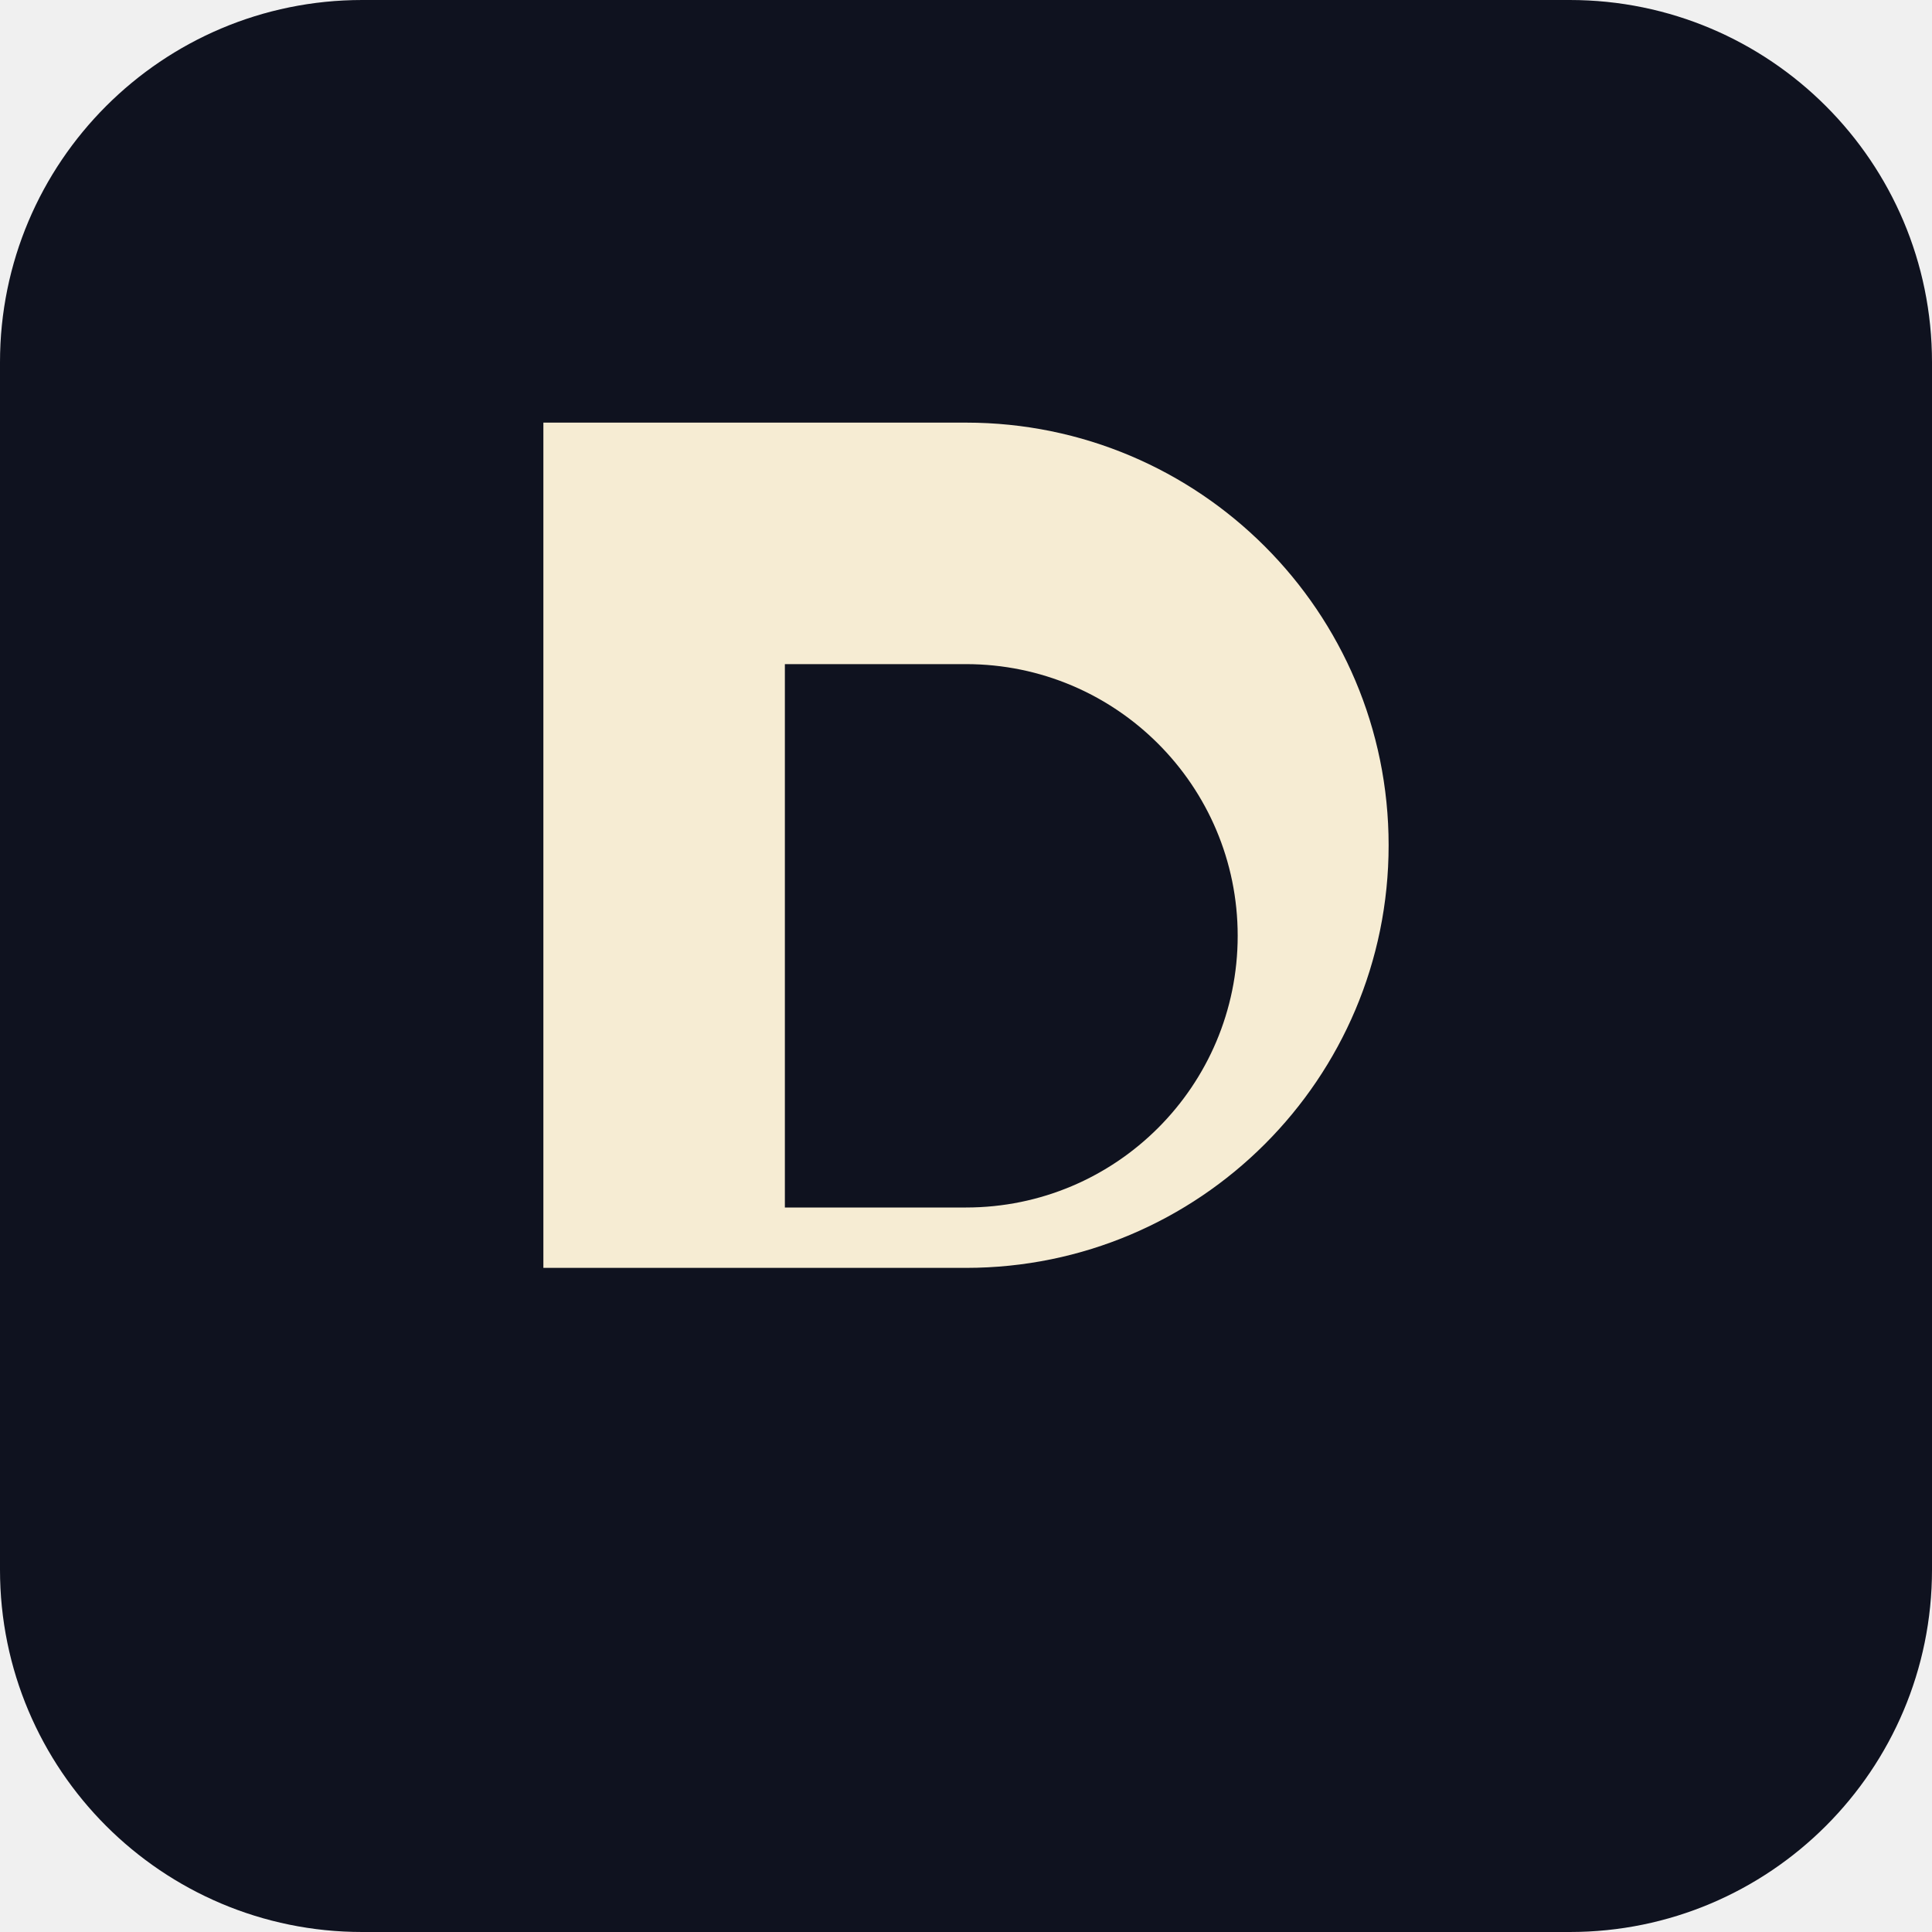
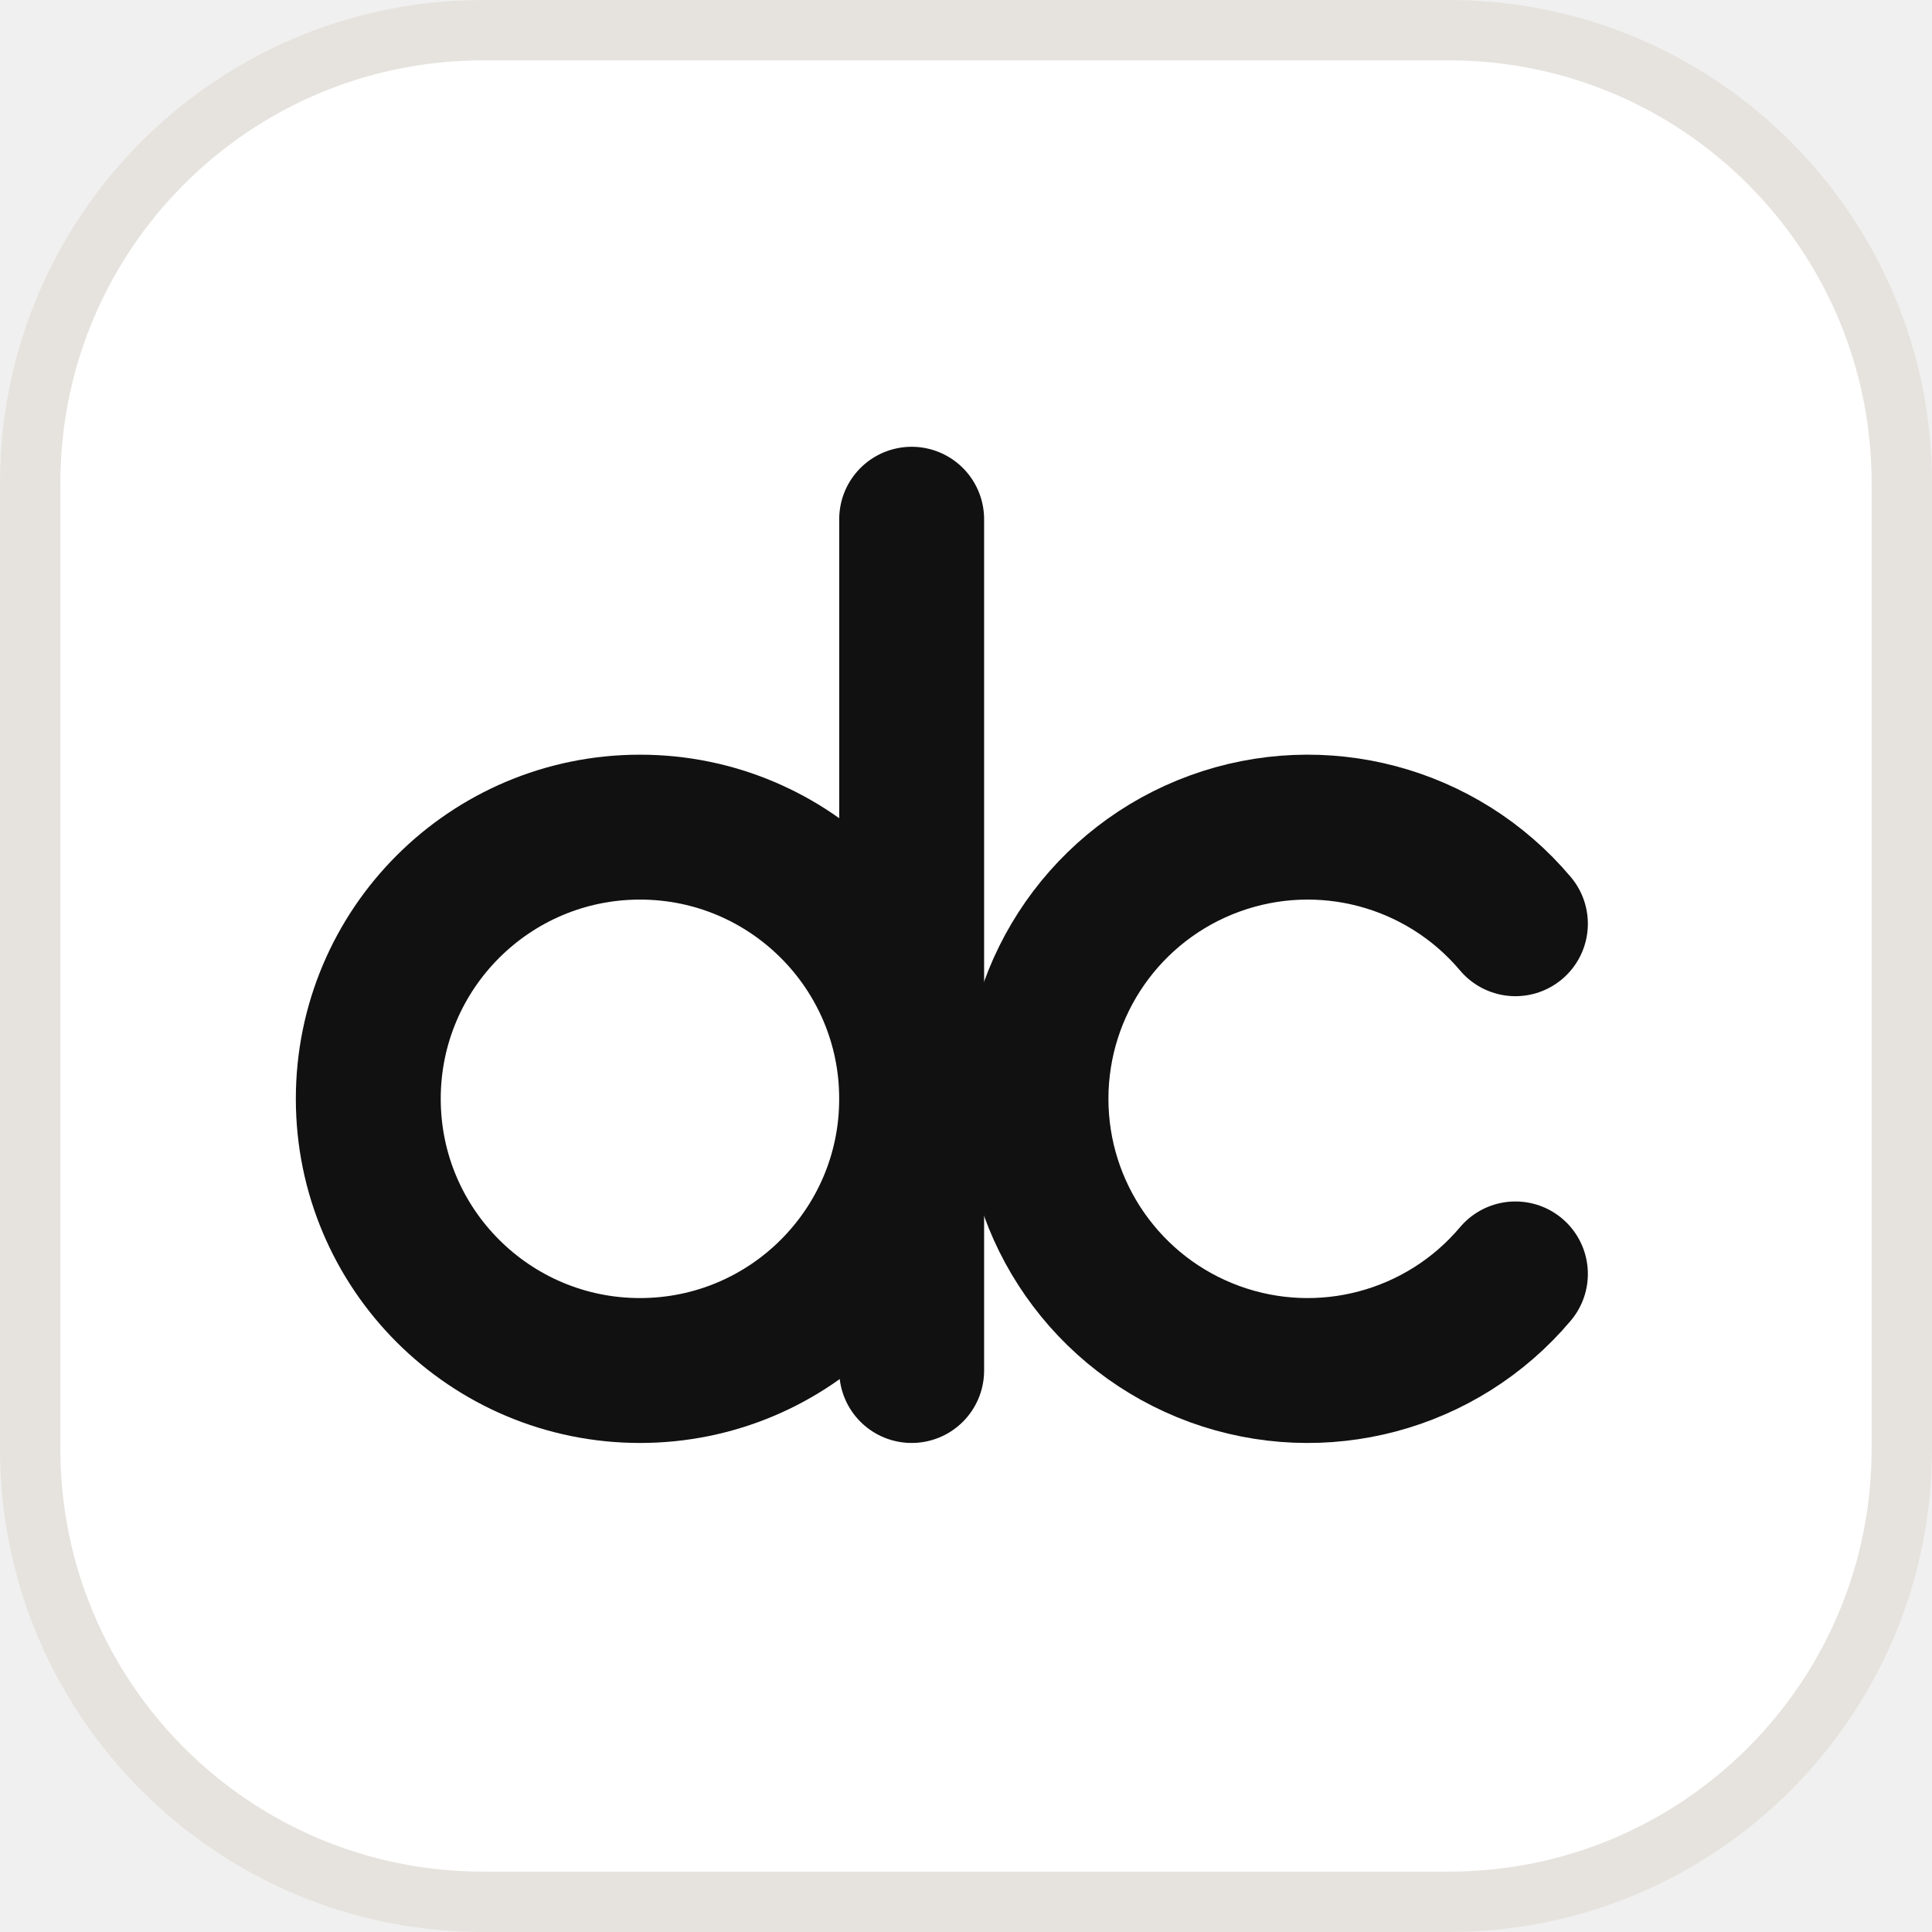
- <svg xmlns="http://www.w3.org/2000/svg" viewBox="0 0 32 32" role="img" aria-label="DC">
-   <rect width="32" height="32" rx="6" fill="#0f121f" />
-   <path d="M9 7h7a7 7 0 0 1 0 14H9V7Zm4 4v9h3a4.5 4.5 0 0 0 0-9h-3Z" fill="#f6ecd3" />
+ <svg xmlns="http://www.w3.org/2000/svg" viewBox="0 0 32 32" role="img" aria-label="dc">
+   <rect x="0.5" y="0.5" width="31" height="31" rx="7.5" fill="#ffffff" stroke="#e6e3de" />
+   <g fill="none" stroke="#111111" stroke-width="2.4" stroke-linecap="round">
+     <circle cx="10.6" cy="18.2" r="4.5" />
+     <path d="M15.1 8.6V22.7" />
+     <path d="M25.1 15.3A4.5 4.5 0 1 0 25.1 21.1" />
+   </g>
</svg>
